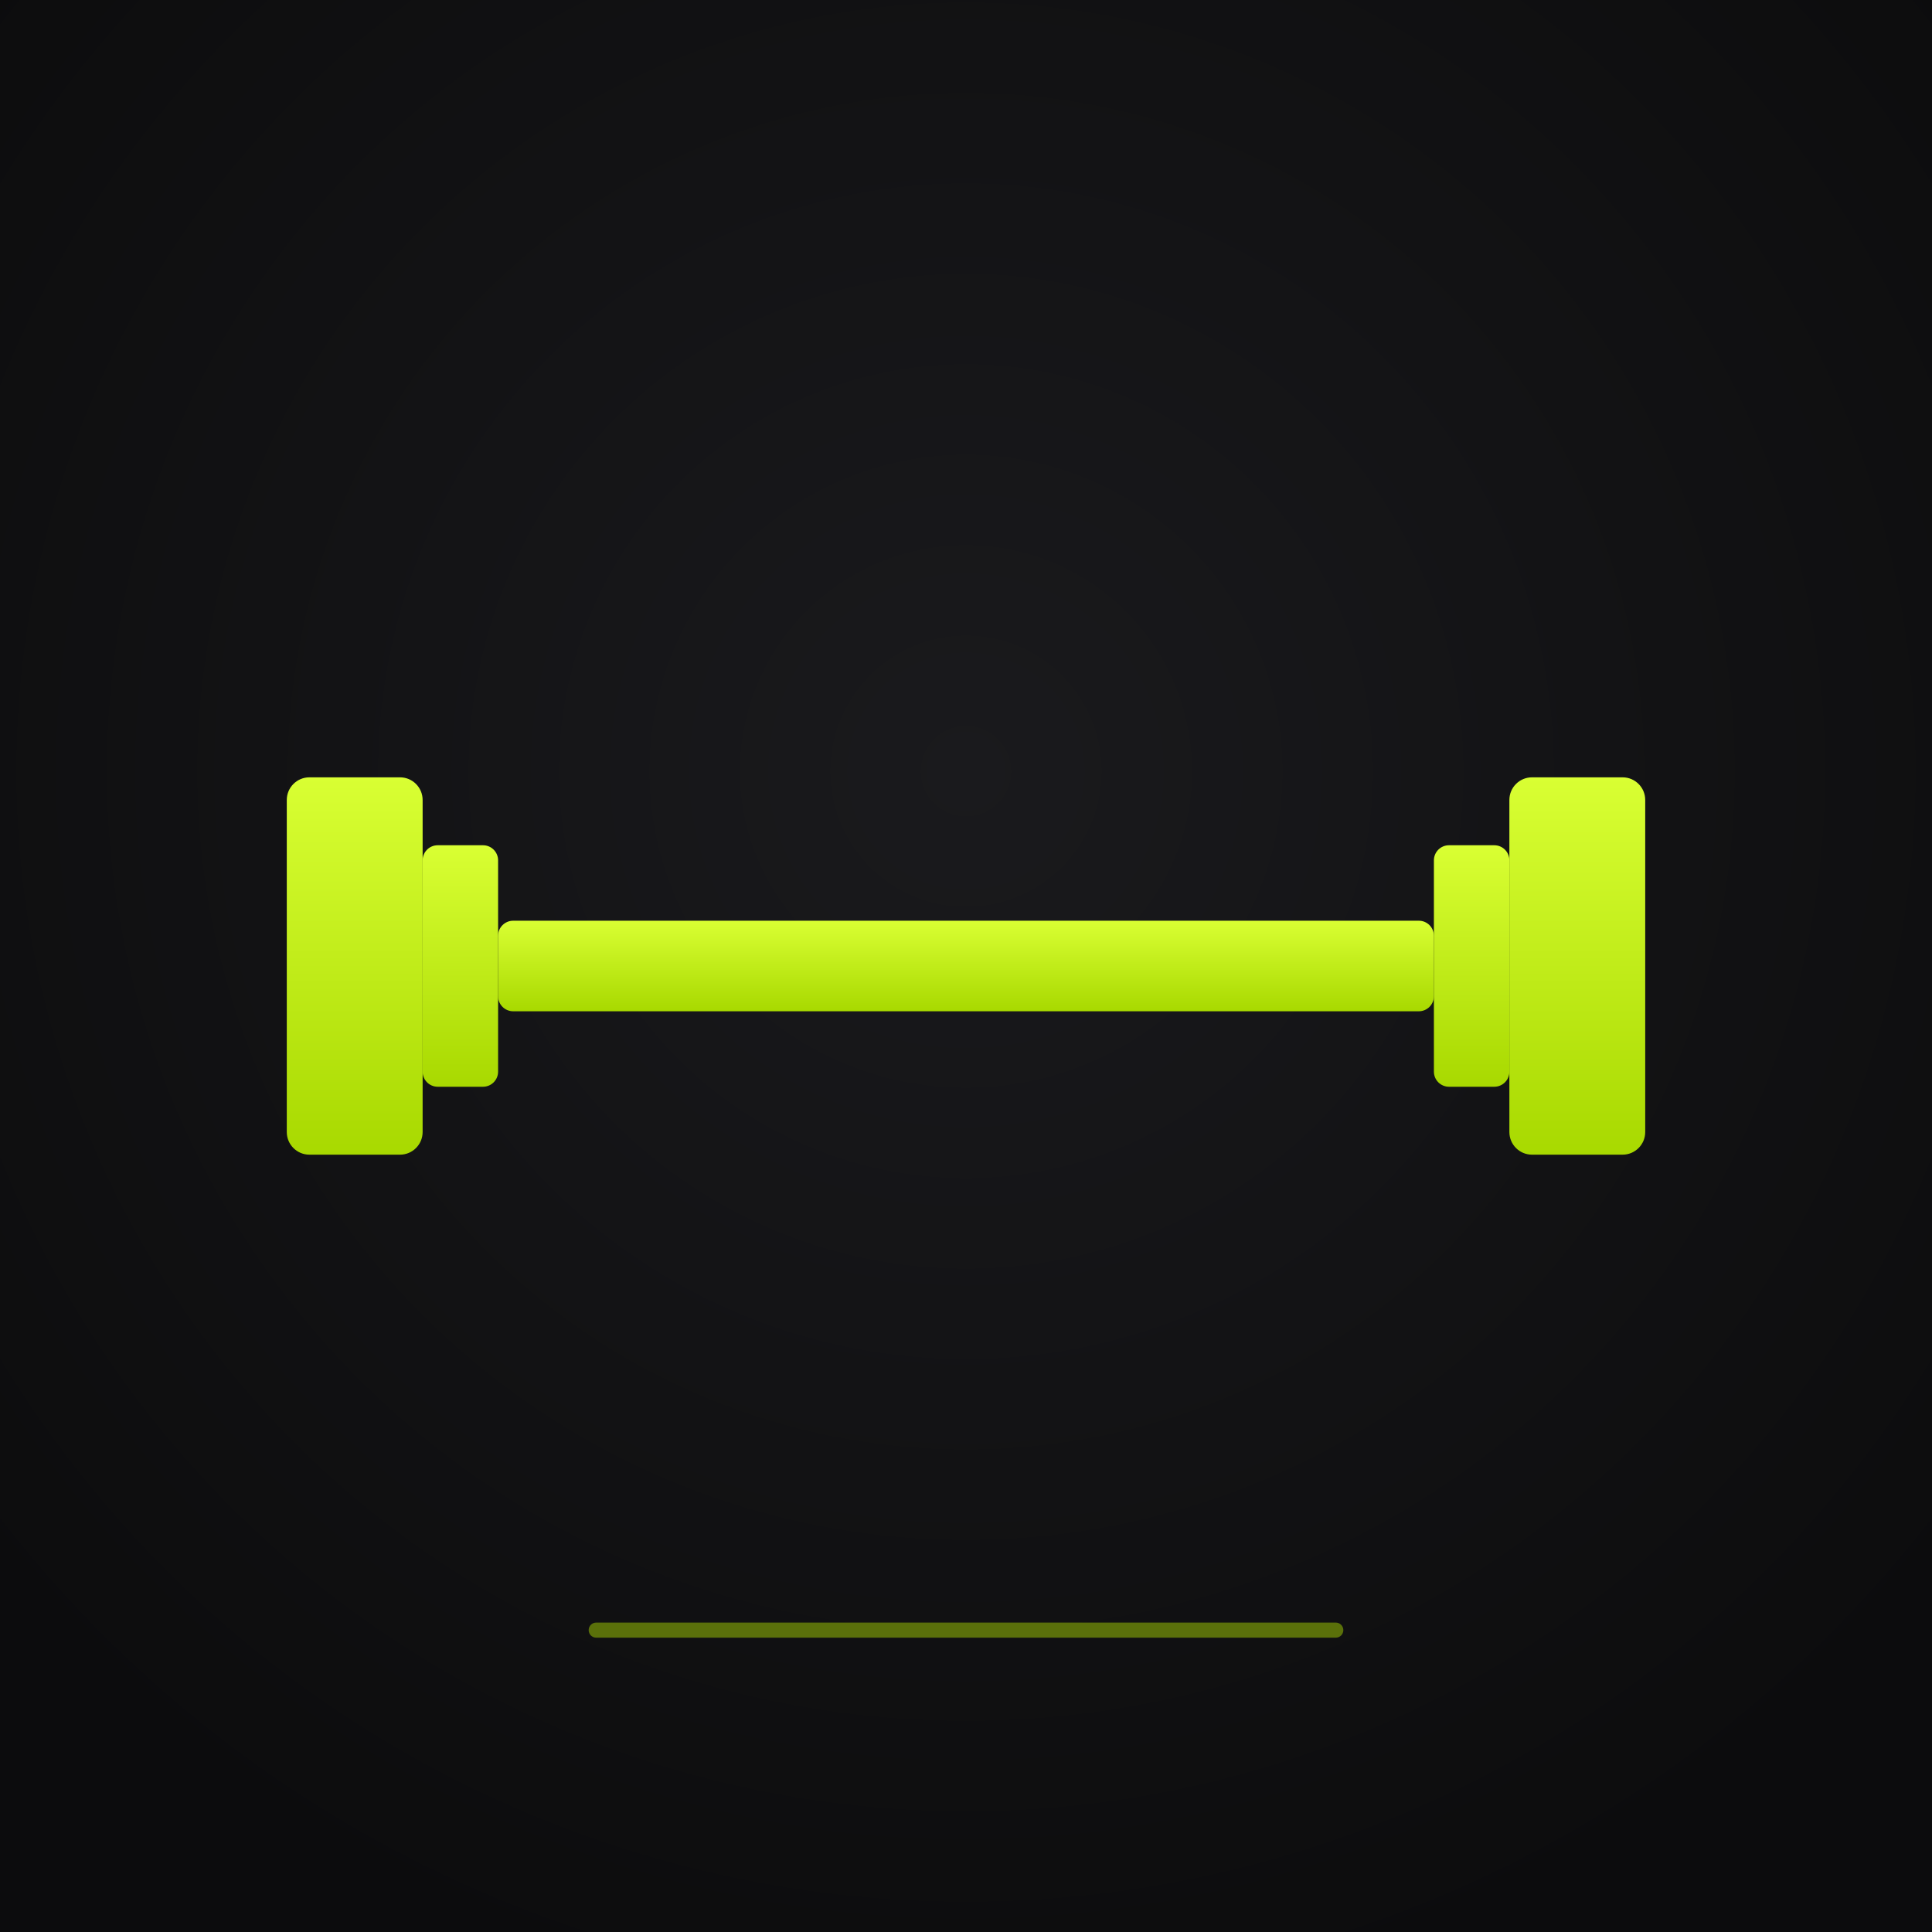
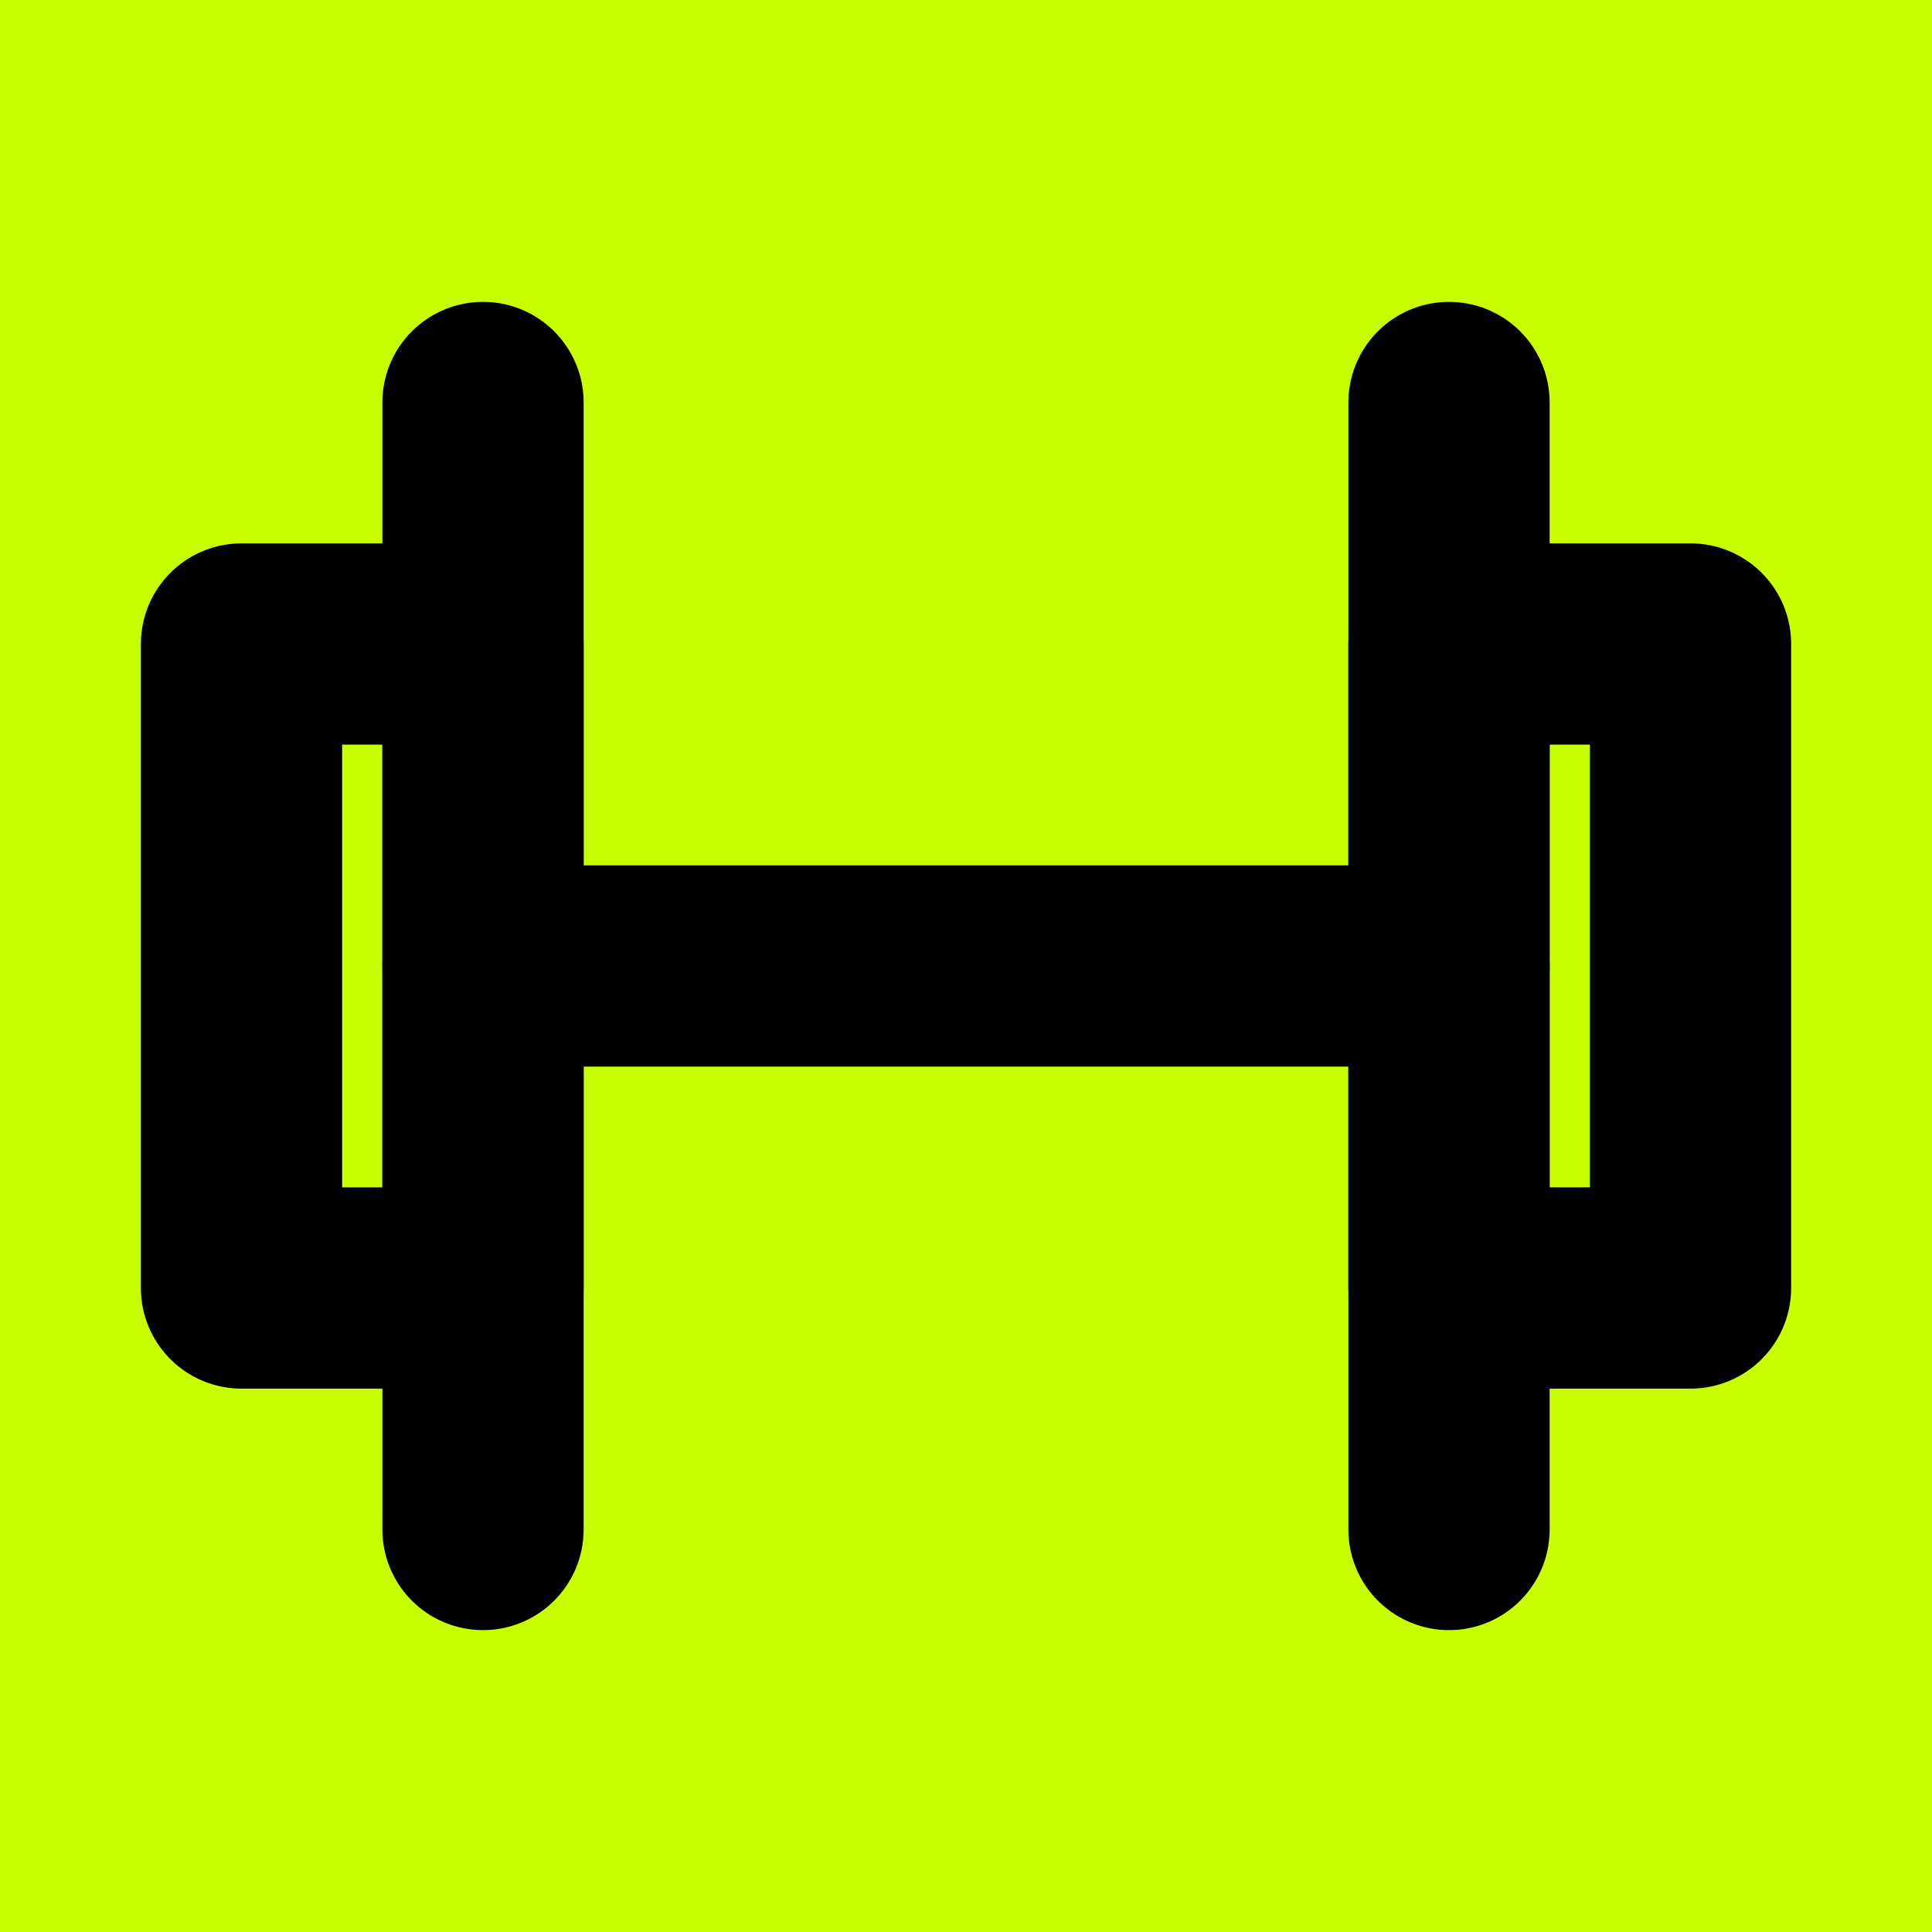
- <svg xmlns="http://www.w3.org/2000/svg" viewBox="0 0 512 512">
-   <defs>
-     <radialGradient id="bg" cx="50%" cy="40%" r="65%">
-       <stop offset="0%" stop-color="#1a1a1d" />
-       <stop offset="100%" stop-color="#0C0C0D" />
-     </radialGradient>
-     <linearGradient id="lime" x1="0%" y1="0%" x2="0%" y2="100%">
-       <stop offset="0%" stop-color="#D9FF33" />
-       <stop offset="100%" stop-color="#A8D900" />
-     </linearGradient>
-   </defs>
-   <rect width="512" height="512" fill="url(#bg)" />
-   <g transform="translate(256 256)">
-     <rect x="-180" y="-50" width="36" height="100" rx="6" fill="url(#lime)" />
-     <rect x="-144" y="-32" width="20" height="64" rx="4" fill="url(#lime)" />
-     <rect x="-124" y="-12" width="248" height="24" rx="4" fill="url(#lime)" />
-     <rect x="124" y="-32" width="20" height="64" rx="4" fill="url(#lime)" />
-     <rect x="144" y="-50" width="36" height="100" rx="6" fill="url(#lime)" />
+ <svg xmlns="http://www.w3.org/2000/svg" viewBox="0 0 24 24">
+   <rect width="24" height="24" fill="#C8FF00" />
+   <g fill="none" stroke="#000" stroke-width="2.5" stroke-linecap="round" stroke-linejoin="round">
+     <line x1="6" y1="5" x2="6" y2="19" />
+     <line x1="18" y1="5" x2="18" y2="19" />
+     <line x1="6" y1="12" x2="18" y2="12" />
+     <path d="M3 8h3v8H3zM18 8h3v8h-3z" />
  </g>
-   <rect x="156" y="430" width="200" height="4" rx="2" fill="#C8FF00" opacity="0.4" />
</svg>
